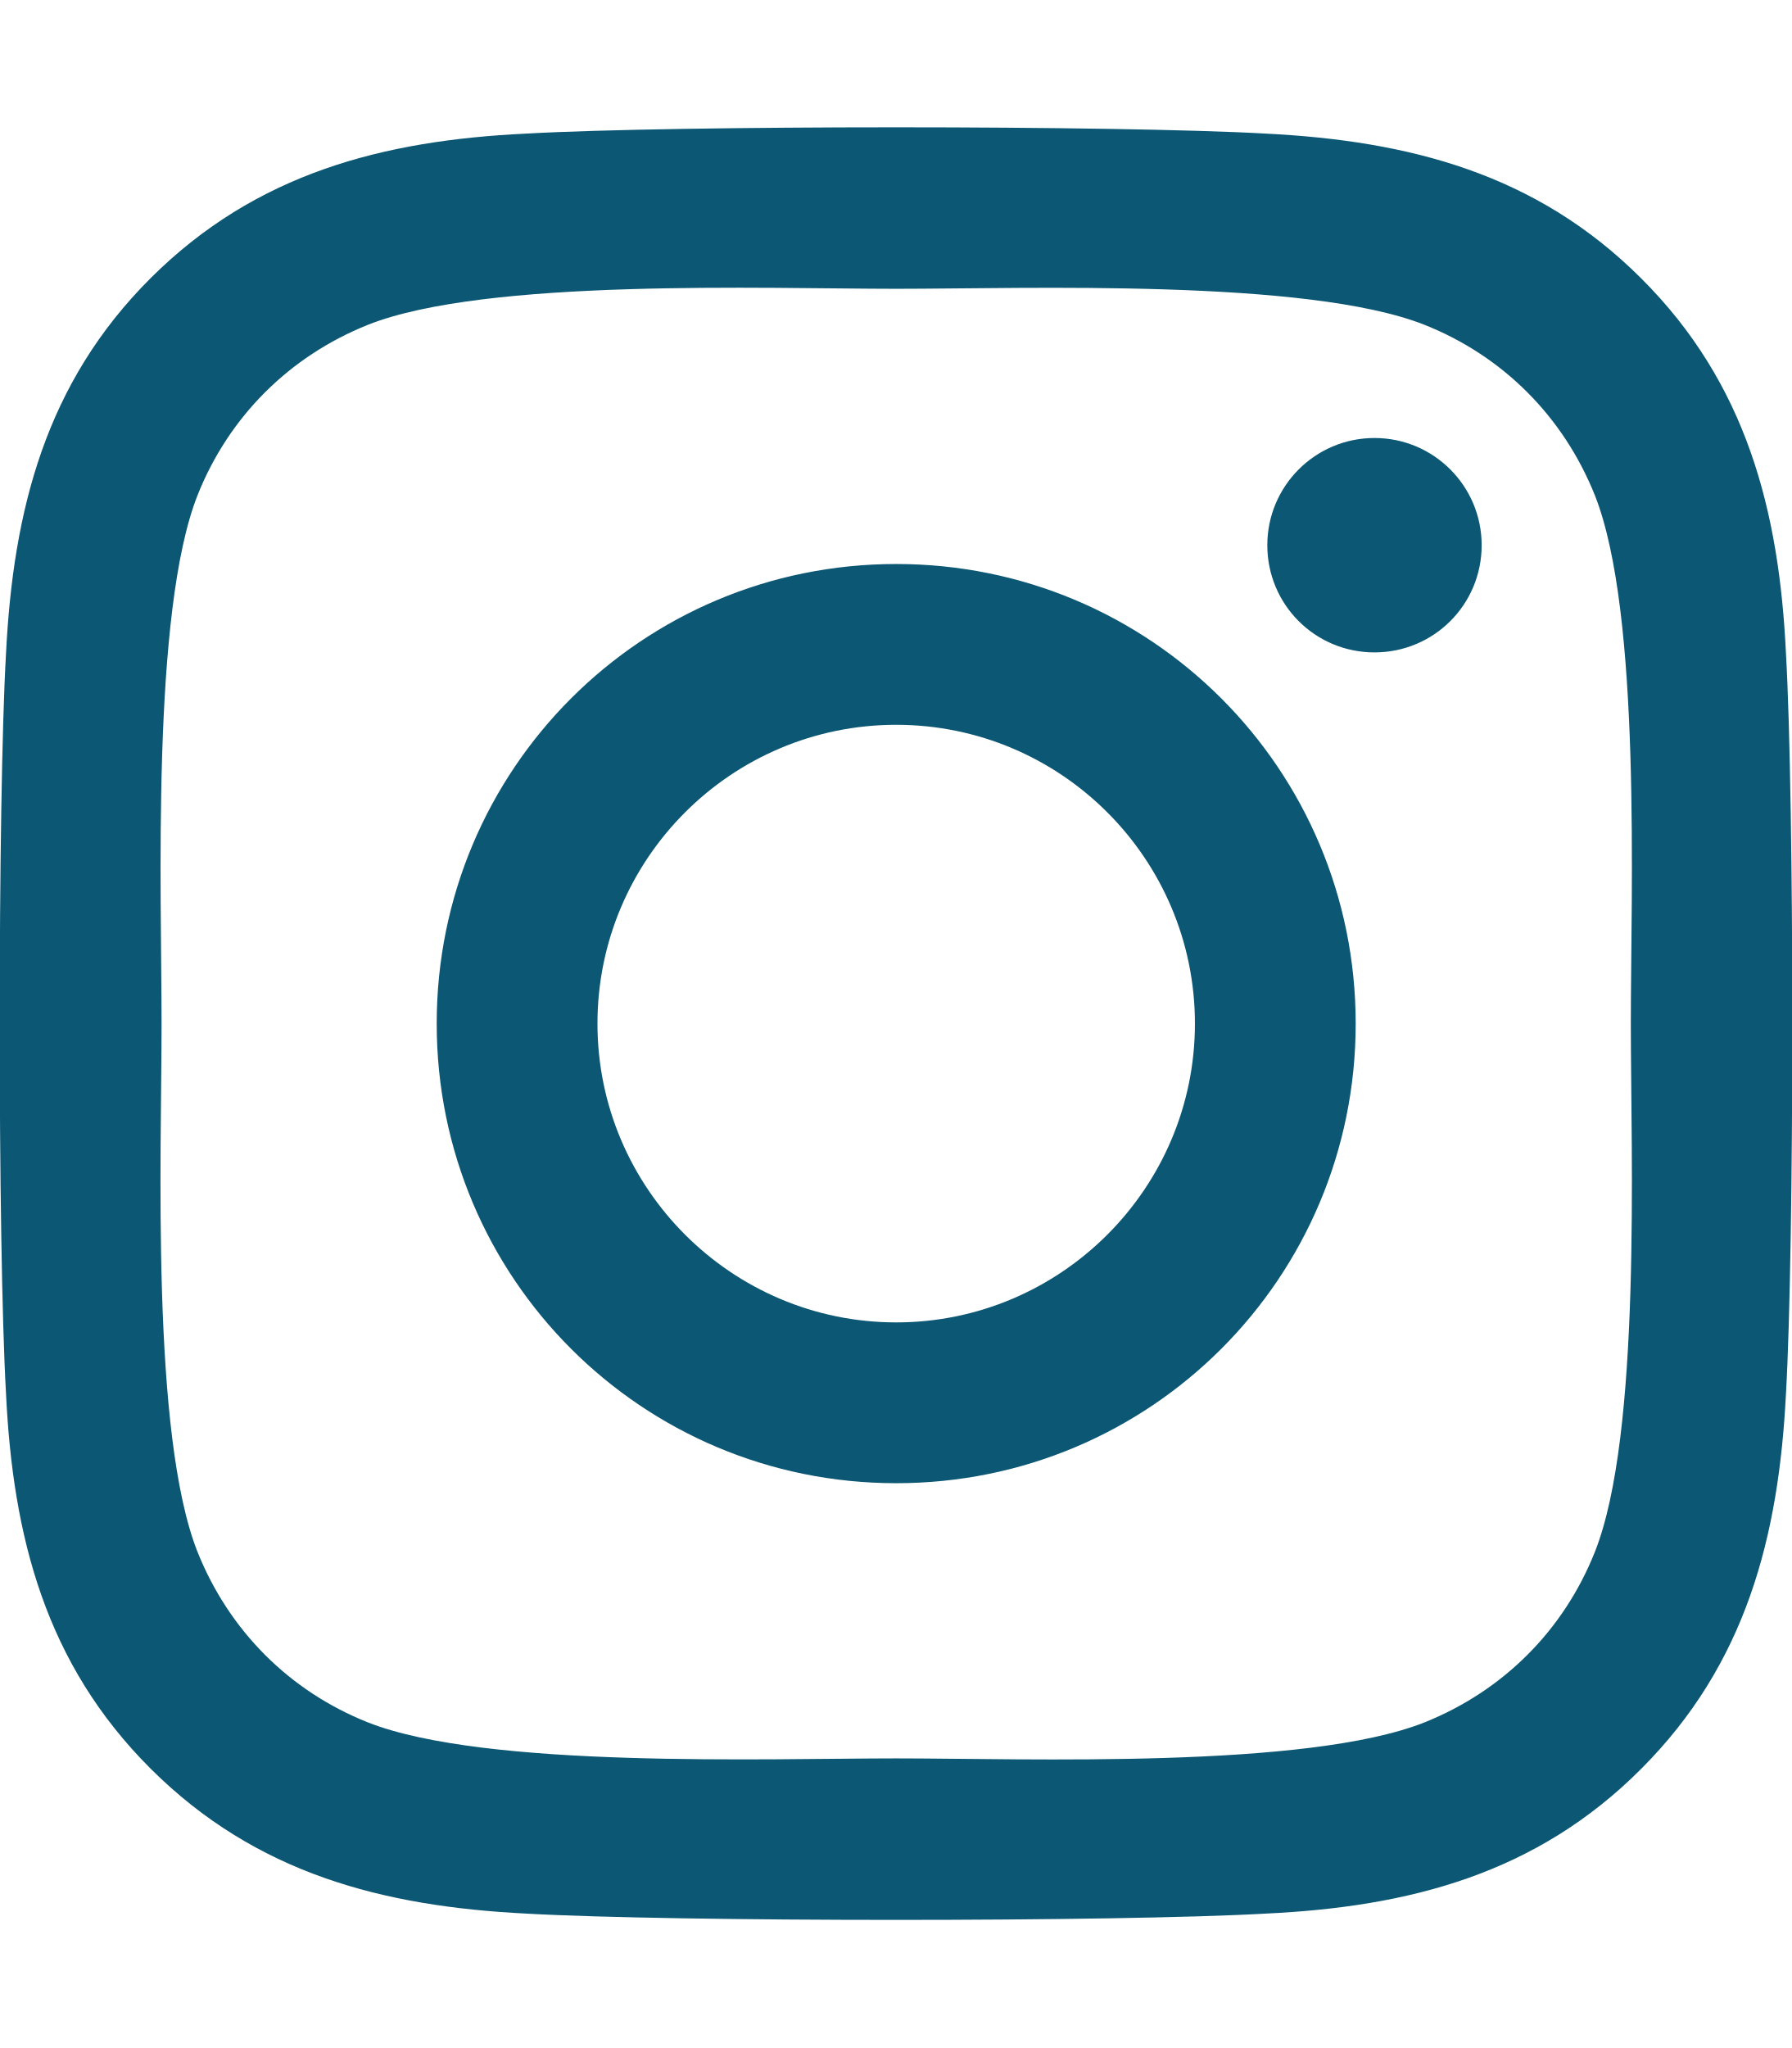
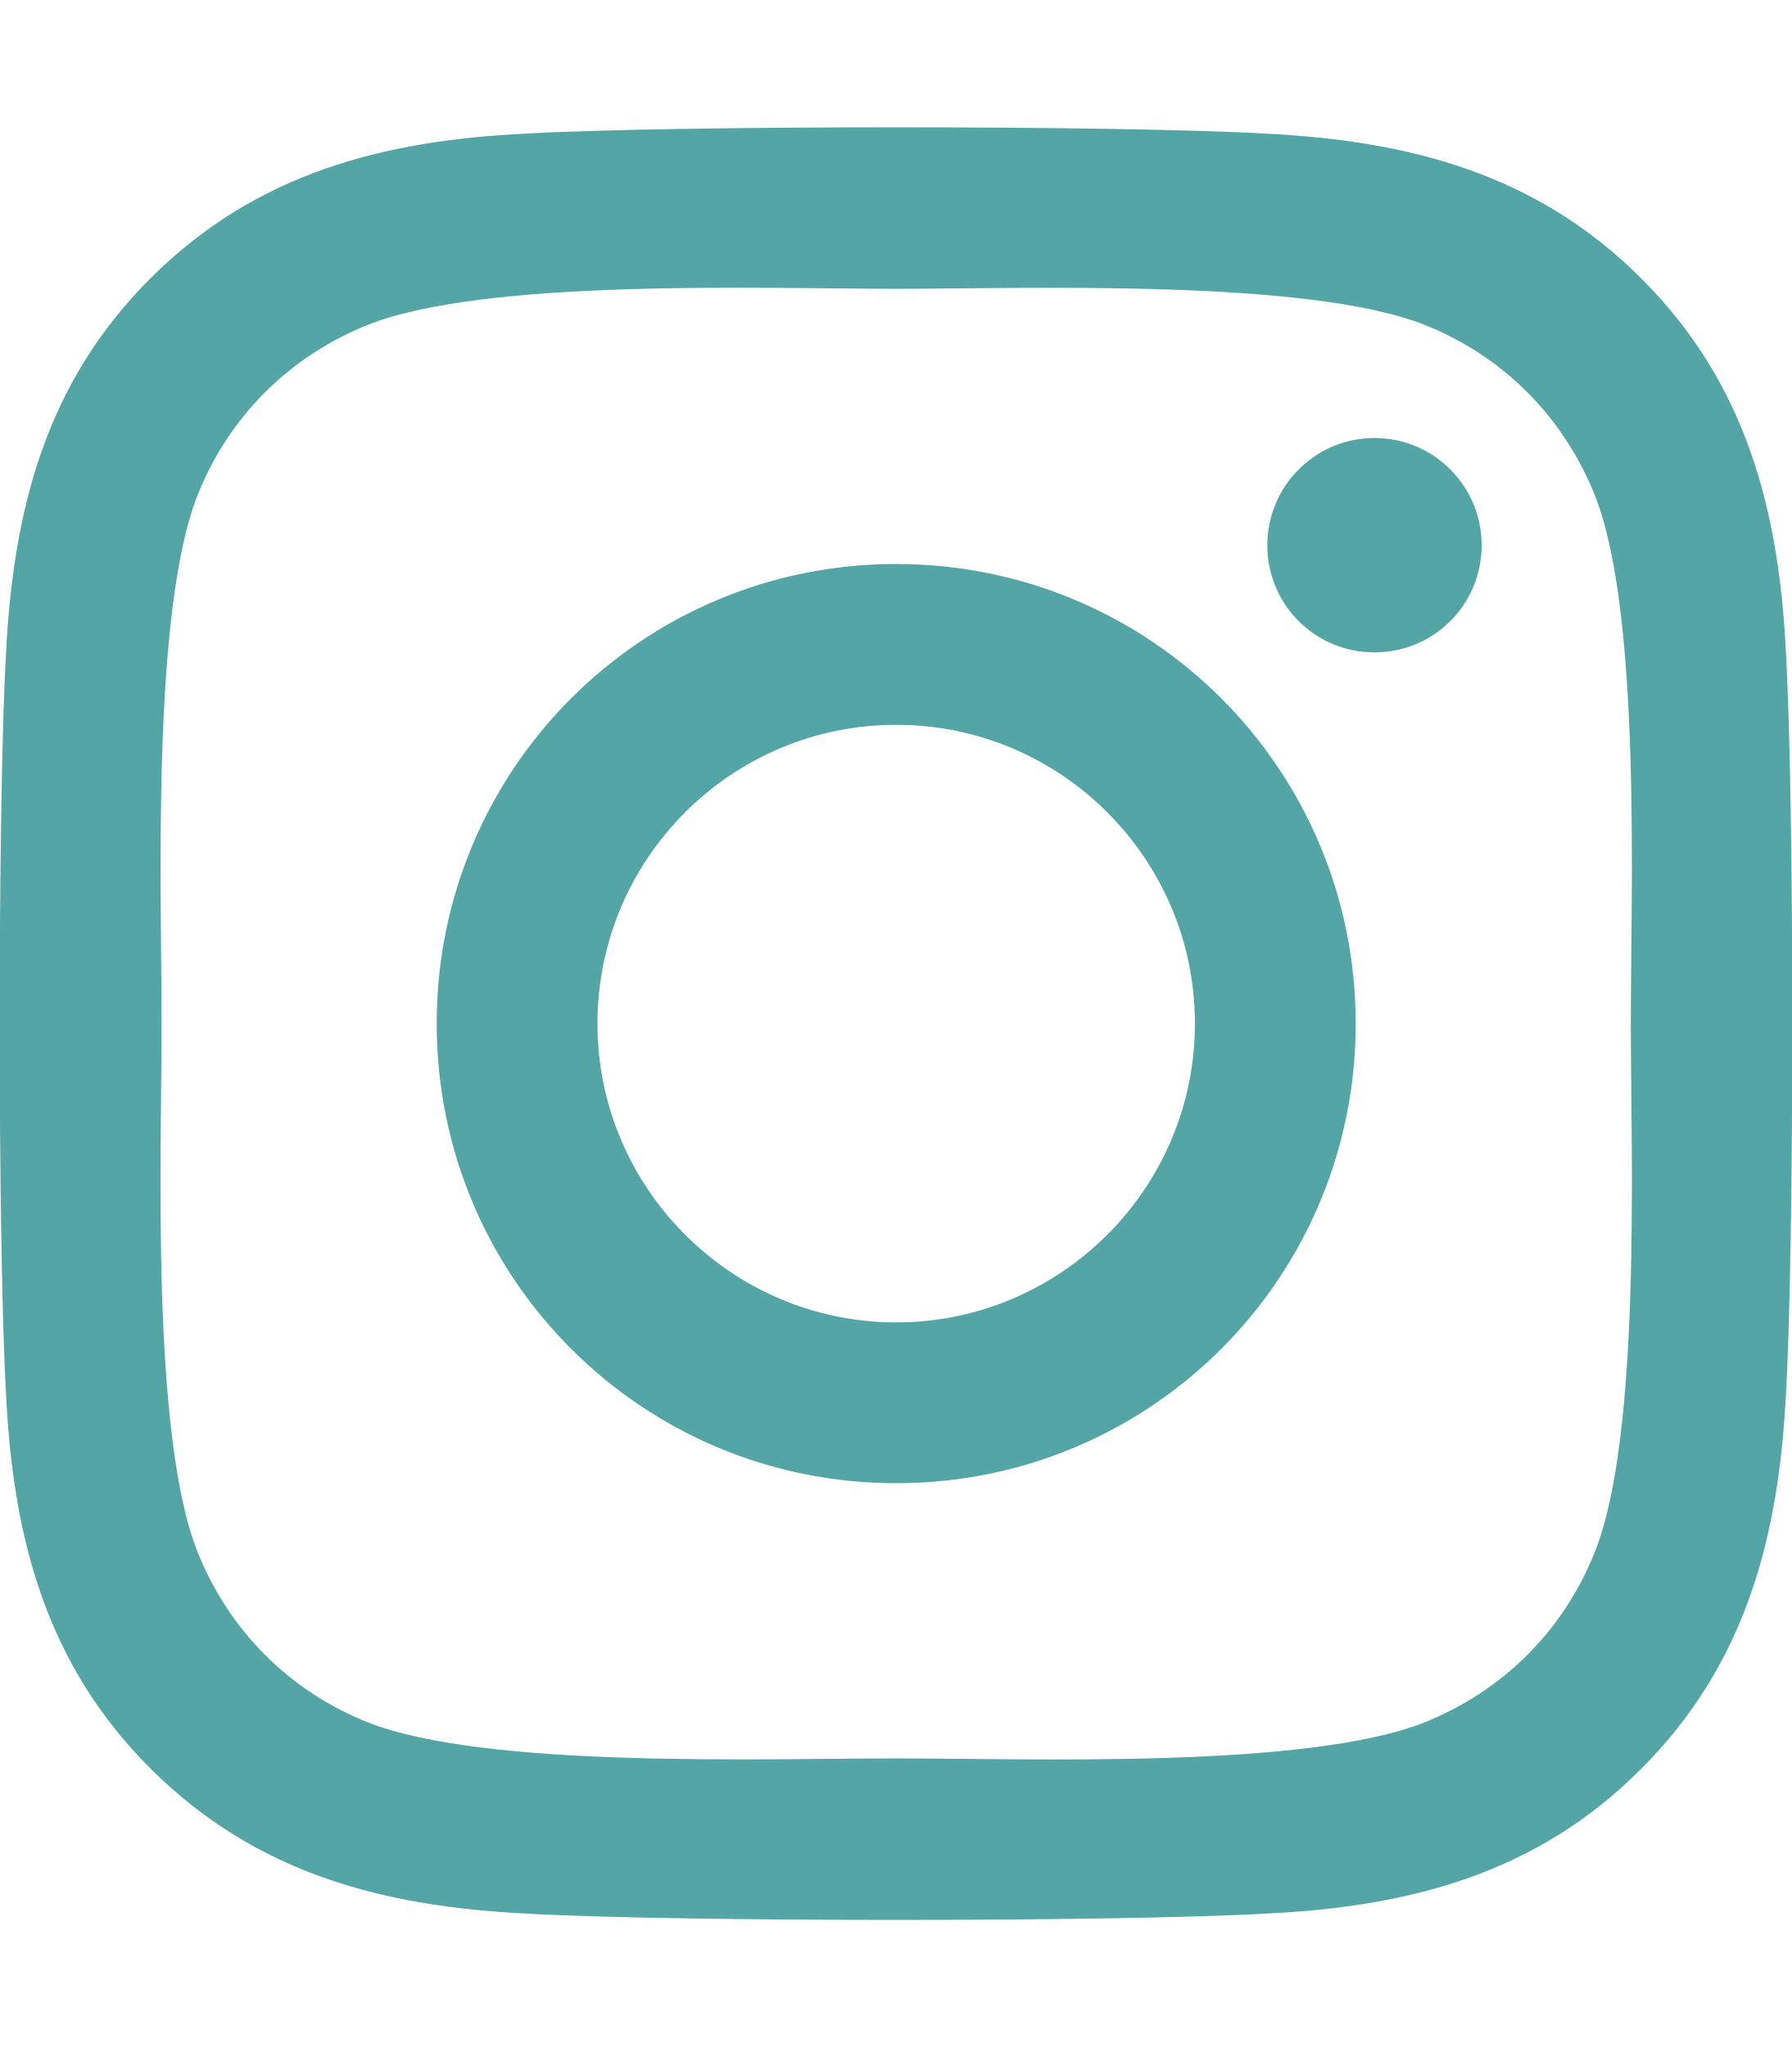
<svg xmlns="http://www.w3.org/2000/svg" aria-hidden="true" focusable="false" data-prefix="fab" data-icon="instagram" class="svg-inline--fa fa-instagram fa-w-14" role="img" viewBox="0 0 448 512">
-   <path fill="rgb(12, 87, 116)" d="M224.1 141c-63.6 0-114.9 51.3-114.9 114.9s51.3 114.9 114.9 114.9S339 319.5 339 255.9 287.7 141 224.1 141zm0 189.6c-41.1 0-74.7-33.5-74.7-74.7s33.5-74.7 74.7-74.7 74.7 33.5 74.7 74.7-33.6 74.7-74.7 74.7zm146.4-194.3c0 14.9-12 26.8-26.8 26.8-14.9 0-26.8-12-26.8-26.8s12-26.8 26.8-26.8 26.8 12 26.8 26.8zm76.1 27.2c-1.7-35.9-9.9-67.7-36.2-93.9-26.2-26.2-58-34.4-93.9-36.2-37-2.1-147.9-2.1-184.9 0-35.8 1.7-67.6 9.9-93.9 36.1s-34.4 58-36.2 93.9c-2.1 37-2.1 147.9 0 184.9 1.7 35.9 9.9 67.7 36.2 93.9s58 34.4 93.9 36.2c37 2.1 147.9 2.1 184.9 0 35.9-1.7 67.7-9.9 93.9-36.2 26.2-26.2 34.4-58 36.2-93.9 2.1-37 2.1-147.8 0-184.8zM398.8 388c-7.8 19.6-22.9 34.7-42.6 42.6-29.5 11.7-99.5 9-132.1 9s-102.7 2.6-132.1-9c-19.6-7.8-34.7-22.9-42.6-42.6-11.7-29.5-9-99.5-9-132.1s-2.6-102.7 9-132.1c7.8-19.6 22.9-34.7 42.6-42.6 29.5-11.7 99.5-9 132.1-9s102.7-2.6 132.1 9c19.6 7.8 34.7 22.9 42.6 42.6 11.7 29.5 9 99.5 9 132.1s2.7 102.7-9 132.1z" />
+   <path fill="rgb(84, 165, 166)" d="M224.1 141c-63.6 0-114.9 51.3-114.9 114.9s51.3 114.9 114.9 114.9S339 319.5 339 255.9 287.7 141 224.1 141zm0 189.6c-41.1 0-74.7-33.5-74.7-74.7s33.5-74.7 74.7-74.7 74.7 33.5 74.7 74.7-33.6 74.7-74.7 74.7zm146.4-194.3c0 14.9-12 26.8-26.8 26.8-14.9 0-26.8-12-26.8-26.8s12-26.8 26.8-26.8 26.8 12 26.8 26.8zm76.1 27.2c-1.7-35.9-9.9-67.7-36.2-93.9-26.2-26.2-58-34.4-93.9-36.2-37-2.1-147.9-2.1-184.9 0-35.8 1.7-67.6 9.9-93.9 36.1s-34.4 58-36.2 93.9c-2.1 37-2.1 147.9 0 184.9 1.7 35.9 9.9 67.7 36.2 93.9s58 34.4 93.9 36.2c37 2.1 147.9 2.1 184.9 0 35.9-1.7 67.7-9.9 93.9-36.2 26.2-26.2 34.4-58 36.2-93.9 2.1-37 2.1-147.8 0-184.8zM398.8 388c-7.8 19.6-22.9 34.7-42.6 42.6-29.5 11.7-99.5 9-132.1 9s-102.7 2.6-132.1-9c-19.6-7.8-34.7-22.9-42.6-42.6-11.7-29.5-9-99.5-9-132.1s-2.6-102.7 9-132.1c7.8-19.6 22.9-34.7 42.6-42.6 29.5-11.7 99.5-9 132.1-9s102.7-2.6 132.1 9c19.6 7.8 34.7 22.9 42.6 42.6 11.7 29.5 9 99.5 9 132.1s2.7 102.7-9 132.1z" />
</svg>
